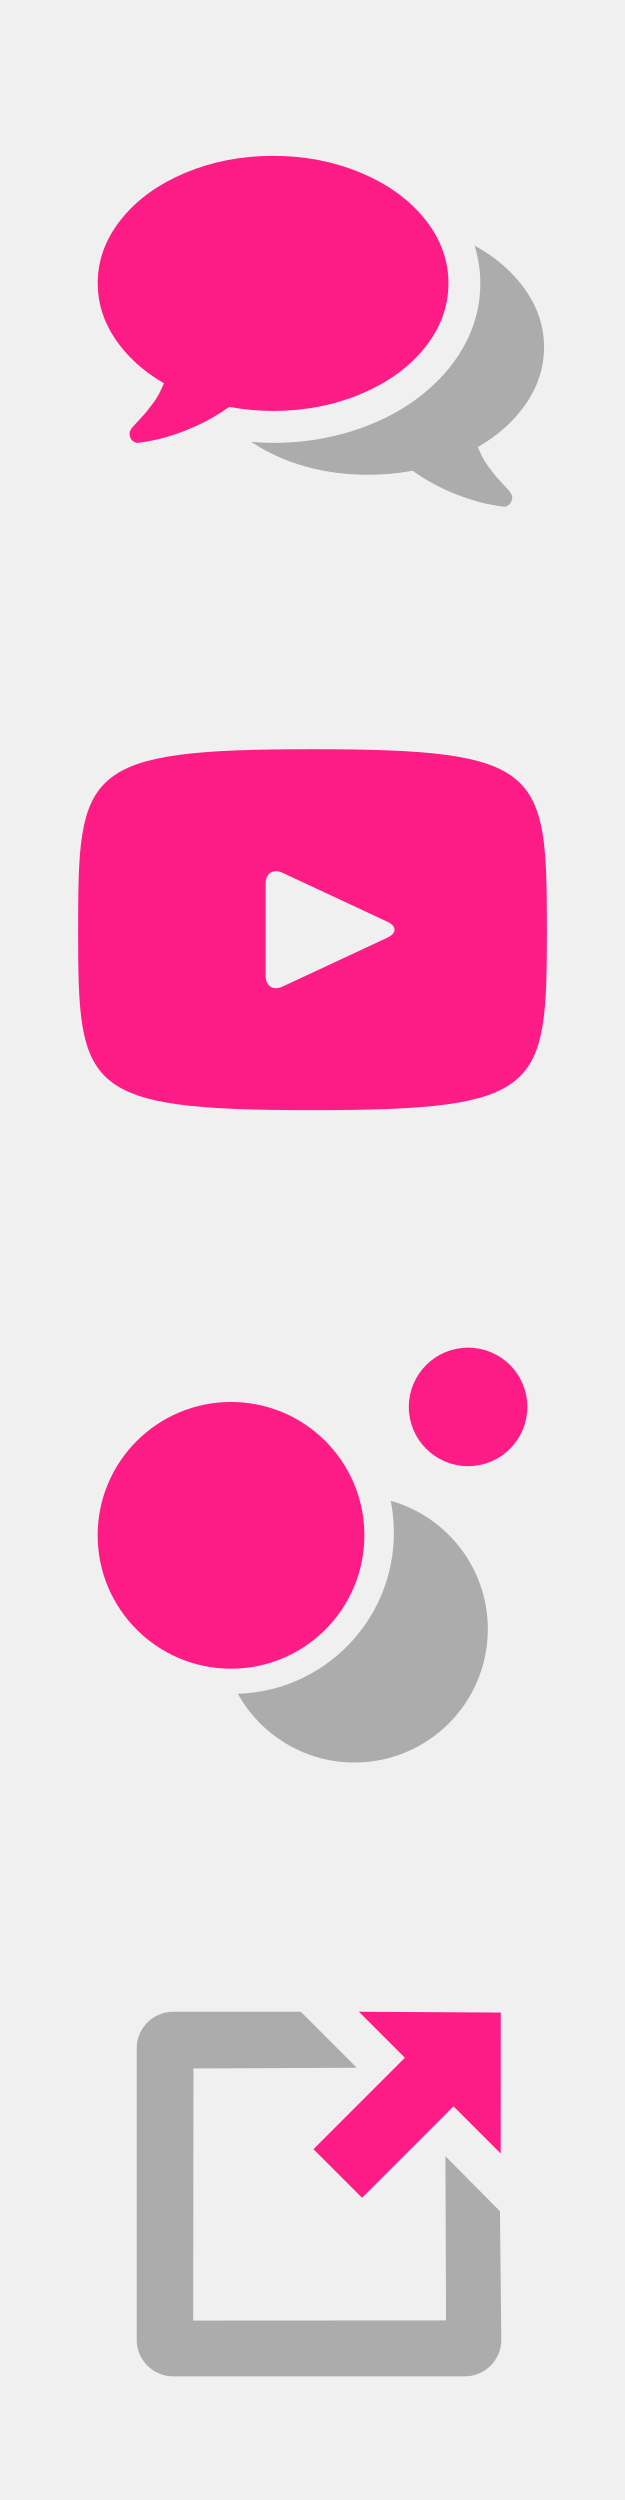
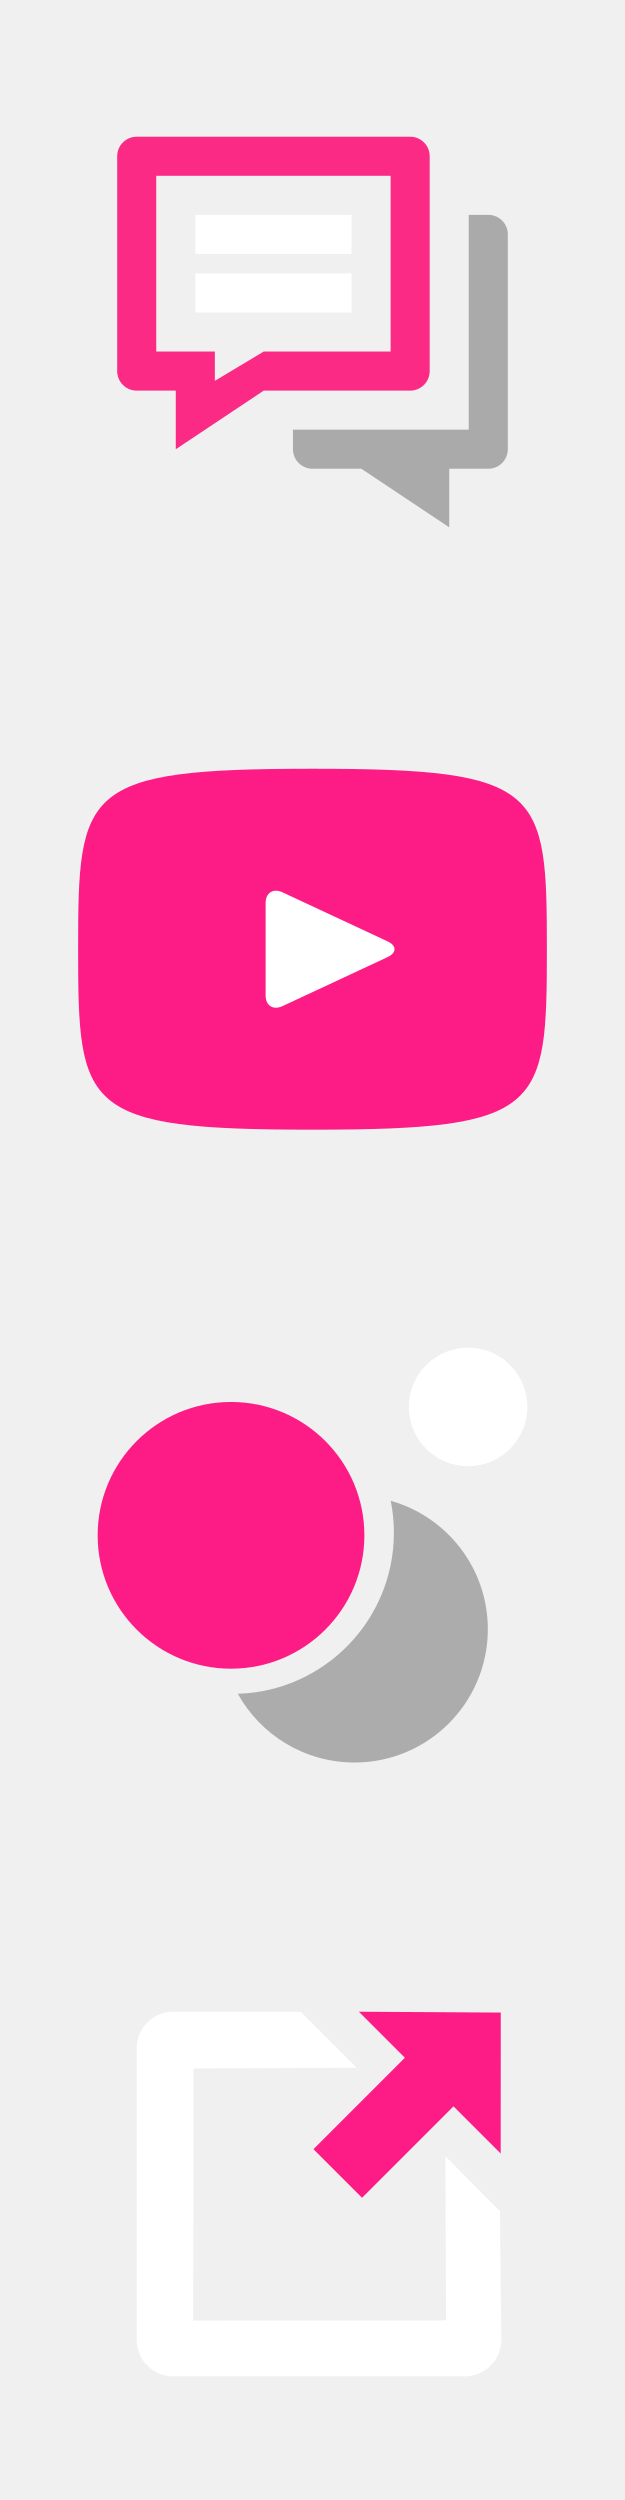
<svg xmlns="http://www.w3.org/2000/svg" width="32px" height="128px" viewBox="0 0 32 128" version="1.1">
  <defs />
  <g id="Page-1" stroke="none" stroke-width="1" fill="none" fill-rule="evenodd">
-     <g id="comments" transform="translate(5, 7)">
-       <path d="M17.959,7.51 C17.959,8.691 17.559,9.784 16.76,10.787 C15.961,11.791 14.87,12.584 13.488,13.166 C12.106,13.748 10.603,14.039 8.979,14.04 C8.248,14.04 7.5,13.972 6.735,13.835 C5.68,14.584 4.498,15.128 3.189,15.469 C2.882,15.545 2.517,15.613 2.091,15.673 L2.054,15.673 C1.96,15.673 1.873,15.639 1.792,15.571 C1.711,15.504 1.662,15.414 1.646,15.304 C1.637,15.279 1.633,15.251 1.633,15.221 C1.633,15.19 1.635,15.162 1.64,15.137 C1.645,15.112 1.653,15.086 1.665,15.061 L1.697,14.997 C1.697,14.997 1.712,14.973 1.742,14.927 C1.771,14.88 1.789,14.859 1.793,14.863 C1.798,14.867 1.817,14.845 1.85,14.799 C1.884,14.752 1.901,14.733 1.902,14.742 C1.944,14.691 2.042,14.584 2.195,14.423 C2.349,14.261 2.459,14.136 2.527,14.047 C2.595,13.958 2.69,13.834 2.814,13.677 C2.937,13.519 3.043,13.355 3.133,13.185 C3.222,13.015 3.309,12.828 3.394,12.624 C2.34,12.011 1.511,11.259 0.907,10.367 C0.304,9.475 0.002,8.522 0.002,7.51 C0.002,6.328 0.402,5.235 1.201,4.232 C2,3.229 3.091,2.436 4.473,1.854 C5.855,1.272 7.358,0.98 8.982,0.979 C10.605,0.979 12.108,1.27 13.49,1.854 C14.872,2.437 15.963,3.23 16.762,4.232 C17.562,5.234 17.961,6.326 17.961,7.51 L17.959,7.51 Z" id="Shape" fill="#FD1C85" />
-       <path d="M22.857,10.776 C22.857,11.796 22.555,12.751 21.952,13.64 C21.349,14.529 20.52,15.28 19.465,15.891 C19.55,16.096 19.638,16.283 19.727,16.453 C19.816,16.622 19.922,16.786 20.046,16.944 C20.169,17.102 20.265,17.225 20.333,17.314 C20.4,17.403 20.511,17.529 20.664,17.69 C20.817,17.852 20.915,17.958 20.958,18.009 C20.966,18.018 20.983,18.037 21.009,18.066 C21.035,18.096 21.054,18.117 21.066,18.13 C21.078,18.143 21.096,18.165 21.118,18.194 C21.14,18.224 21.155,18.247 21.162,18.264 L21.194,18.328 C21.194,18.328 21.203,18.354 21.219,18.405 C21.236,18.456 21.238,18.483 21.226,18.488 C21.214,18.493 21.21,18.52 21.214,18.571 C21.189,18.69 21.133,18.784 21.048,18.853 C20.963,18.921 20.869,18.951 20.767,18.942 C20.342,18.882 19.976,18.814 19.67,18.737 C18.36,18.397 17.178,17.853 16.123,17.104 C15.358,17.24 14.61,17.309 13.879,17.309 C11.574,17.309 9.567,16.747 7.858,15.625 C8.351,15.659 8.725,15.677 8.981,15.677 C10.35,15.677 11.664,15.485 12.922,15.103 C14.181,14.72 15.303,14.172 16.289,13.457 C17.352,12.675 18.168,11.773 18.738,10.753 C19.308,9.733 19.593,8.653 19.593,7.513 C19.593,6.859 19.495,6.213 19.299,5.575 C20.397,6.178 21.264,6.935 21.902,7.846 C22.539,8.756 22.858,9.734 22.858,10.779 L22.857,10.776 Z" id="Path" fill="#ACACAC" />
+     <g id="archive-link" transform="translate(4, 7)">
+       <g id="Page-1">
+         <g id="youtube" transform="translate(0, 32)">
+           <path d="M12,0.36 C0.206,0.36 0,1.409 0,9.6 C0,17.791 0.206,18.84 12,18.84 C23.794,18.84 24,17.791 24,9.6 C24,1.409 23.794,0.36 12,0.36 L12,0.36 L12,0.36 Z" id="Shape" fill="#FD1C85" />
+           <path d="M15.846,10.001 L10.458,12.516 C9.986,12.734 9.6,12.49 9.6,11.969 L9.6,7.231 C9.6,6.712 9.986,6.466 10.458,6.684 L15.846,9.199 C16.318,9.42 16.318,9.78 15.846,10.001 L15.846,10.001 L15.846,10.001 Z" id="Shape-path" fill="#FFFFFF" />
+         </g>
+         <g id="Shape-+-Shape-path" transform="translate(3, 96)">
+           <path d="M9.048,7.039 L11.536,9.527 L16.218,4.844 L18.635,7.261 L18.639,0.043 L11.373,0 L13.73,2.357 L9.048,7.039 L9.048,7.039 L9.048,7.039 L9.048,7.039 Z" id="Shape" fill="#FD1C85" />
+           <path d="M15.838,15.806 L2.891,15.814 L2.906,2.906 L11.267,2.869 L8.4,0.002 L1.867,0.002 C0.836,0.002 0,0.838 0,1.869 L0,16.802 C0,17.832 0.836,18.669 1.867,18.669 L16.8,18.669 C17.83,18.669 18.667,17.832 18.667,16.802 L18.598,10.216 L15.806,7.399 L15.838,15.806 L15.838,15.806 Z" id="Shape-path" fill="#FFFFFF" />
+         </g>
+         <g id="Oval-1-+-Oval-1-+-Oval-1" transform="translate(1, 62)">
+           <circle id="Oval-1" fill="#FD1C85" cx="6.828" cy="9.609" r="6.828" />
+           <circle id="Oval-1" fill="#FFFFFF" cx="18.966" cy="3.034" r="3.034" />
+           <path d="M15.005,7.841 C17.874,8.65 19.977,11.286 19.977,14.414 C19.977,18.185 16.92,21.241 13.149,21.241 C10.579,21.241 8.34,19.821 7.176,17.722 C11.612,17.586 15.167,13.946 15.167,9.476 C15.167,8.917 15.111,8.37 15.005,7.841 L15.005,7.841 Z" id="Oval-1" fill="#ACACAC" />
+         </g>
+       </g>
    </g>
-     <g id="youtube" transform="translate(4, 38)" fill="#FD1C85">
-       <path d="M12,0.36 C0.206,0.36 0,1.409 0,9.6 C0,17.791 0.206,18.84 12,18.84 C23.794,18.84 24,17.791 24,9.6 C24,1.409 23.794,0.36 12,0.36 L12,0.36 Z M15.846,10.001 L10.458,12.516 C9.986,12.734 9.6,12.49 9.6,11.969 L9.6,7.231 C9.6,6.712 9.986,6.466 10.458,6.684 L15.846,9.199 C16.318,9.42 16.318,9.78 15.846,10.001 L15.846,10.001 Z" id="Shape" />
-     </g>
-     <g id="Shape-+-Shape-path" transform="translate(7, 103)">
-       <path d="M9.048,7.039 L11.536,9.527 L16.218,4.844 L18.635,7.261 L18.639,0.043 L11.373,0 L13.73,2.357 L9.048,7.039 L9.048,7.039 L9.048,7.039 Z" id="Shape" fill="#FD1C85" />
-       <path d="M15.838,15.806 L2.891,15.814 L2.906,2.906 L11.267,2.869 L8.4,0.002 L1.867,0.002 C0.836,0.002 0,0.838 0,1.869 L0,16.802 C0,17.832 0.836,18.669 1.867,18.669 L16.8,18.669 C17.83,18.669 18.667,17.832 18.667,16.802 L18.598,10.216 L15.806,7.399 L15.838,15.806 Z" id="Shape-path" fill="#ACACAC" />
-     </g>
-     <g id="Oval-1-+-Oval-1-+-Oval-1" transform="translate(5, 69)">
-       <circle id="Oval-1" fill="#FD1C85" cx="6.828" cy="9.609" r="6.828" />
-       <ellipse id="Oval-1" fill="#FD1C85" cx="18.966" cy="3.034" rx="3.034" ry="3.034" />
-       <path d="M15.005,7.841 C17.874,8.65 19.977,11.286 19.977,14.414 C19.977,18.185 16.92,21.241 13.149,21.241 C10.579,21.241 8.34,19.821 7.176,17.722 C11.612,17.586 15.167,13.946 15.167,9.476 C15.167,8.917 15.111,8.37 15.005,7.841 Z" id="Oval-1" fill="#ACACAC" />
+     <g id="comments-+-comments" transform="translate(6, 7)">
+       <g id="comments">
+         <path d="M15,0 L1,0 C0.447,0 0,0.447 0,1 L0,12 C0,12.553 0.447,13 1,13 L3,13 L3,16 L7.5,13 L15,13 C15.553,13 16,12.553 16,12 L16,1 C16,0.447 15.553,0 15,0 L15,0 Z M14,11 L7.5,11 L5,12.5 L5,11 L2,11 L2,2 L14,2 L14,11 L14,11 Z" id="Shape" fill="#FB2A84" />
+         <path d="M4,4 L12,4 L12,6 L4,6 L4,4 Z" id="Path" fill="#FFFFFF" />
+         <path d="M4,7 L12,7 L12,9 L4,9 L4,7 Z" id="Path" fill="#FFFFFF" />
+       </g>
+       <g id="comments" transform="translate(14.5, 12) scale(-1, 1) translate(-14.5, -12) translate(9, 4)" fill="#AAAAAA">
+         <path d="M11,11 L11,12 C11,12.553 10.553,13 10,13 L7.5,13 L3,16 L3,13 L1,13 C0.447,13 0,12.553 0,12 L0,1 C0,0.447 0.447,0 1,0 L2,0 L2,11 L11,11 Z" id="Shape" />
+       </g>
    </g>
  </g>
</svg>
